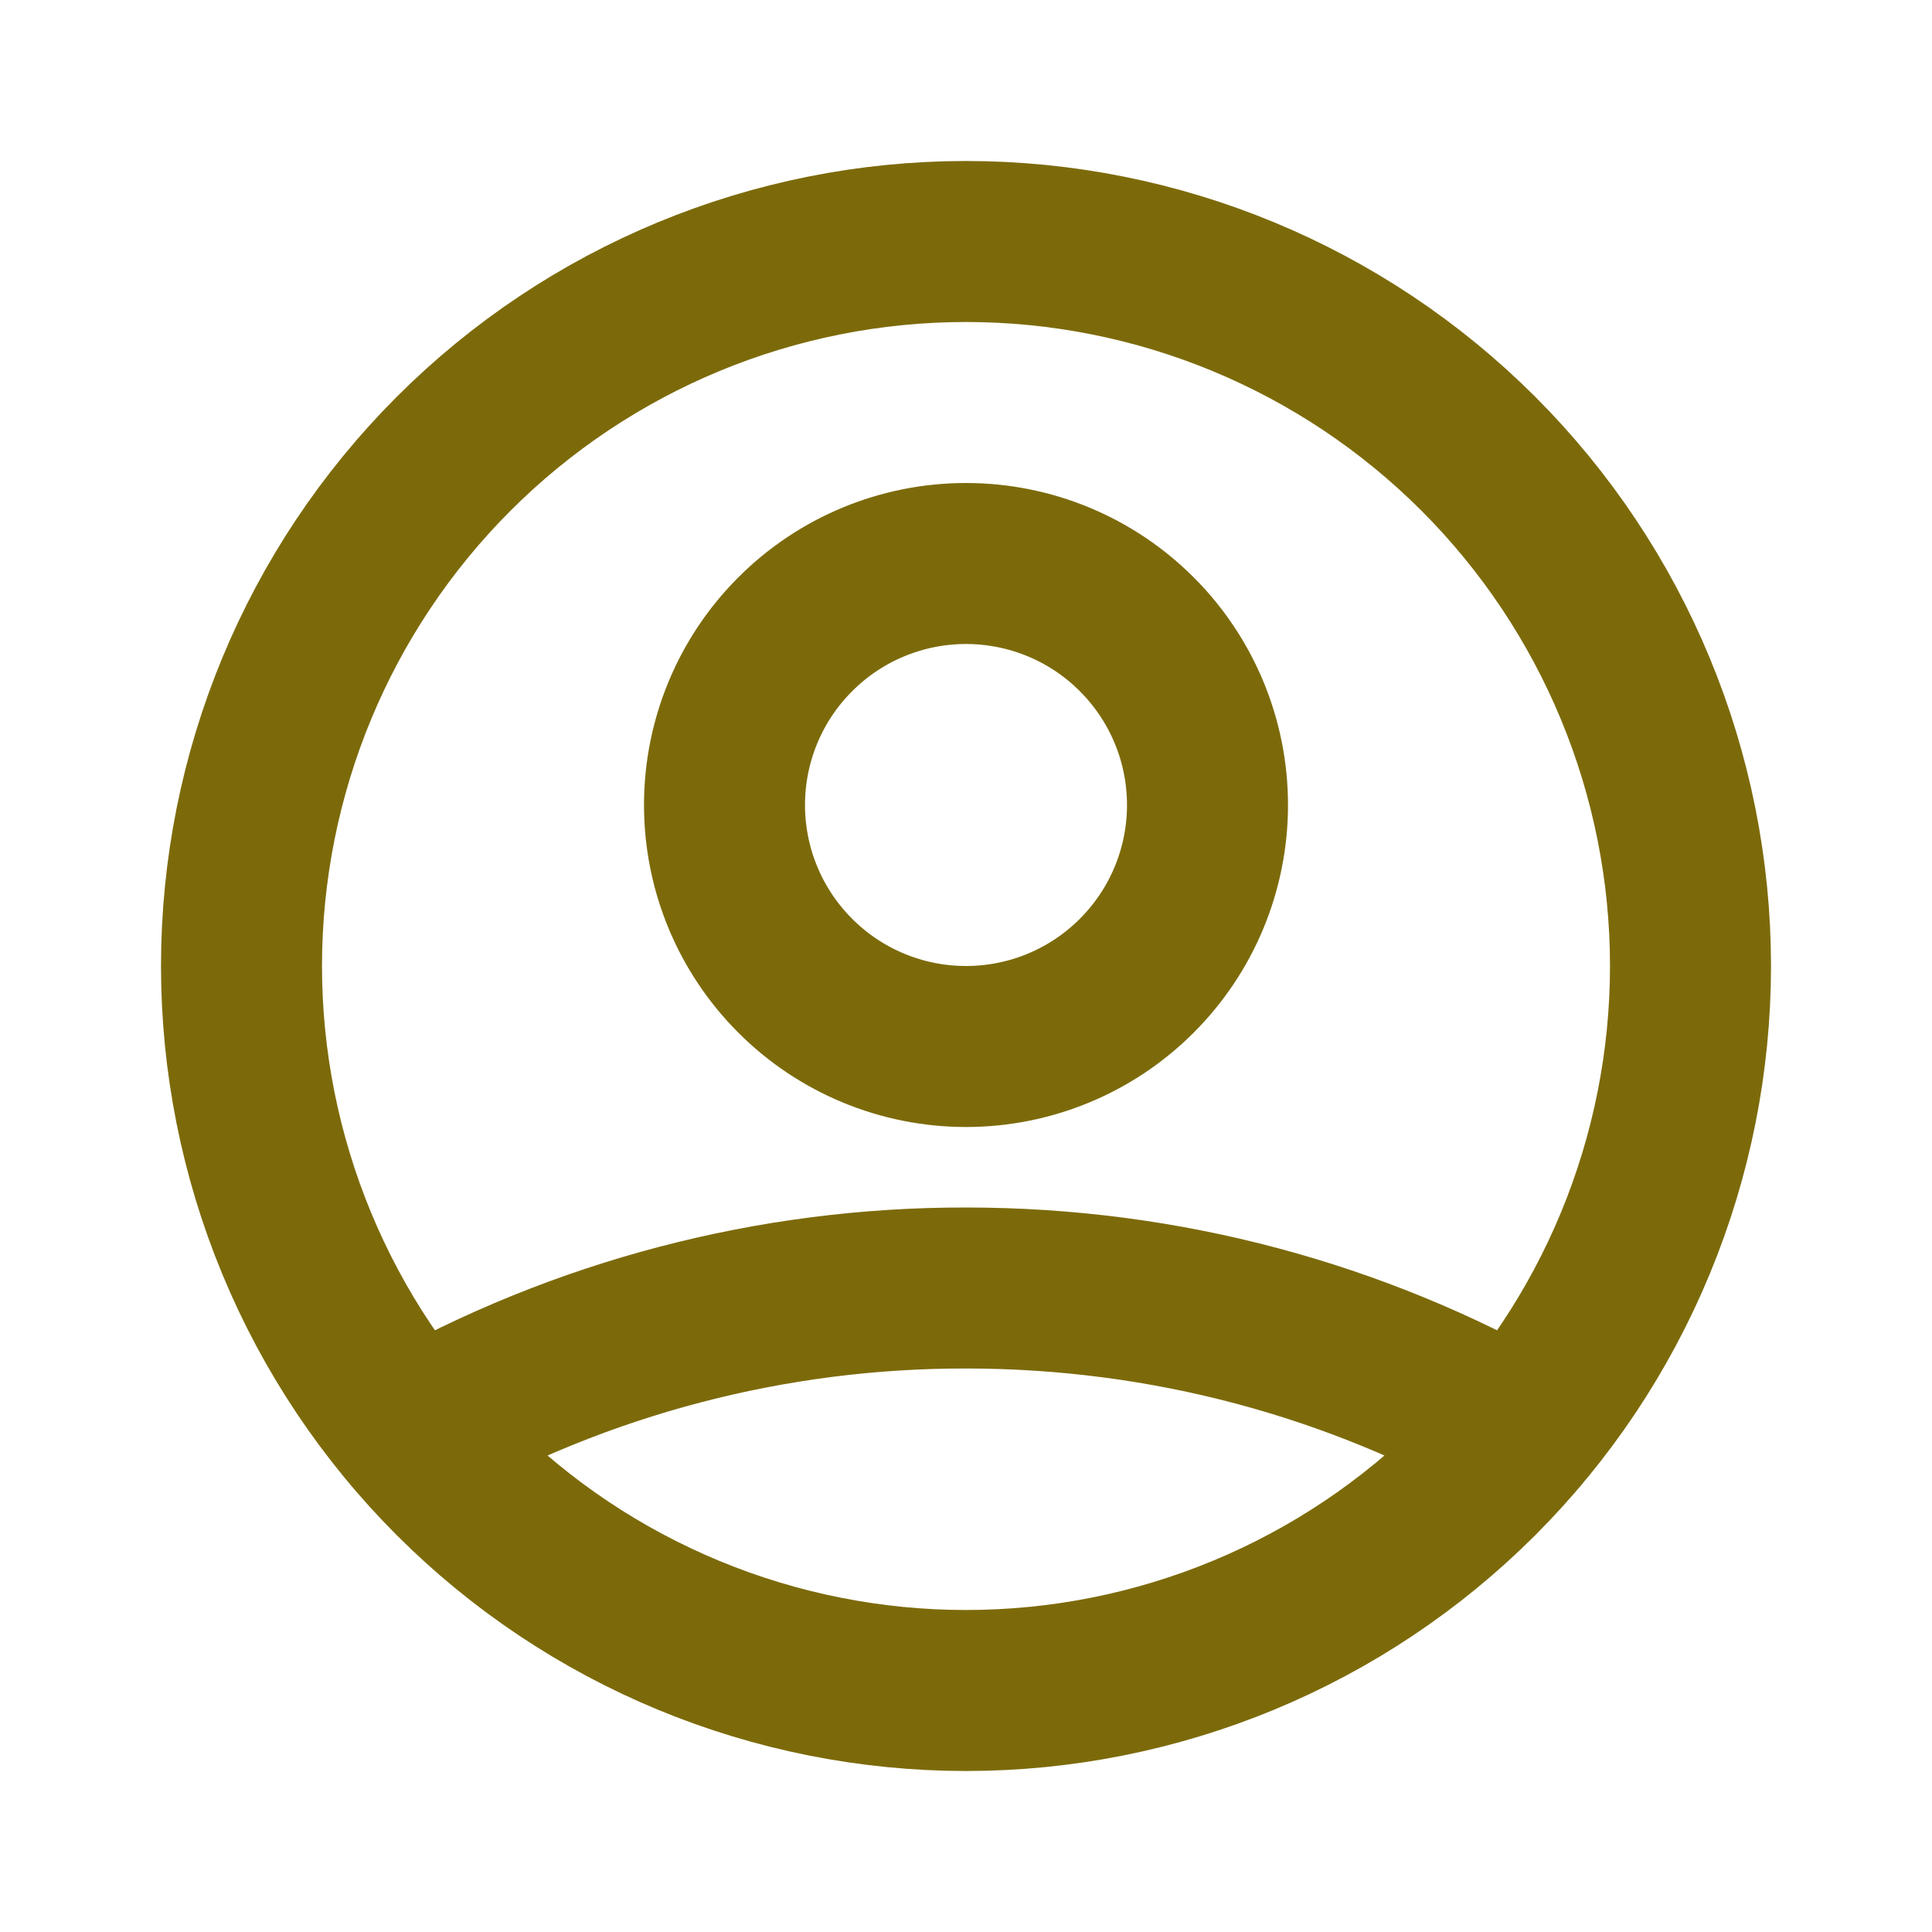
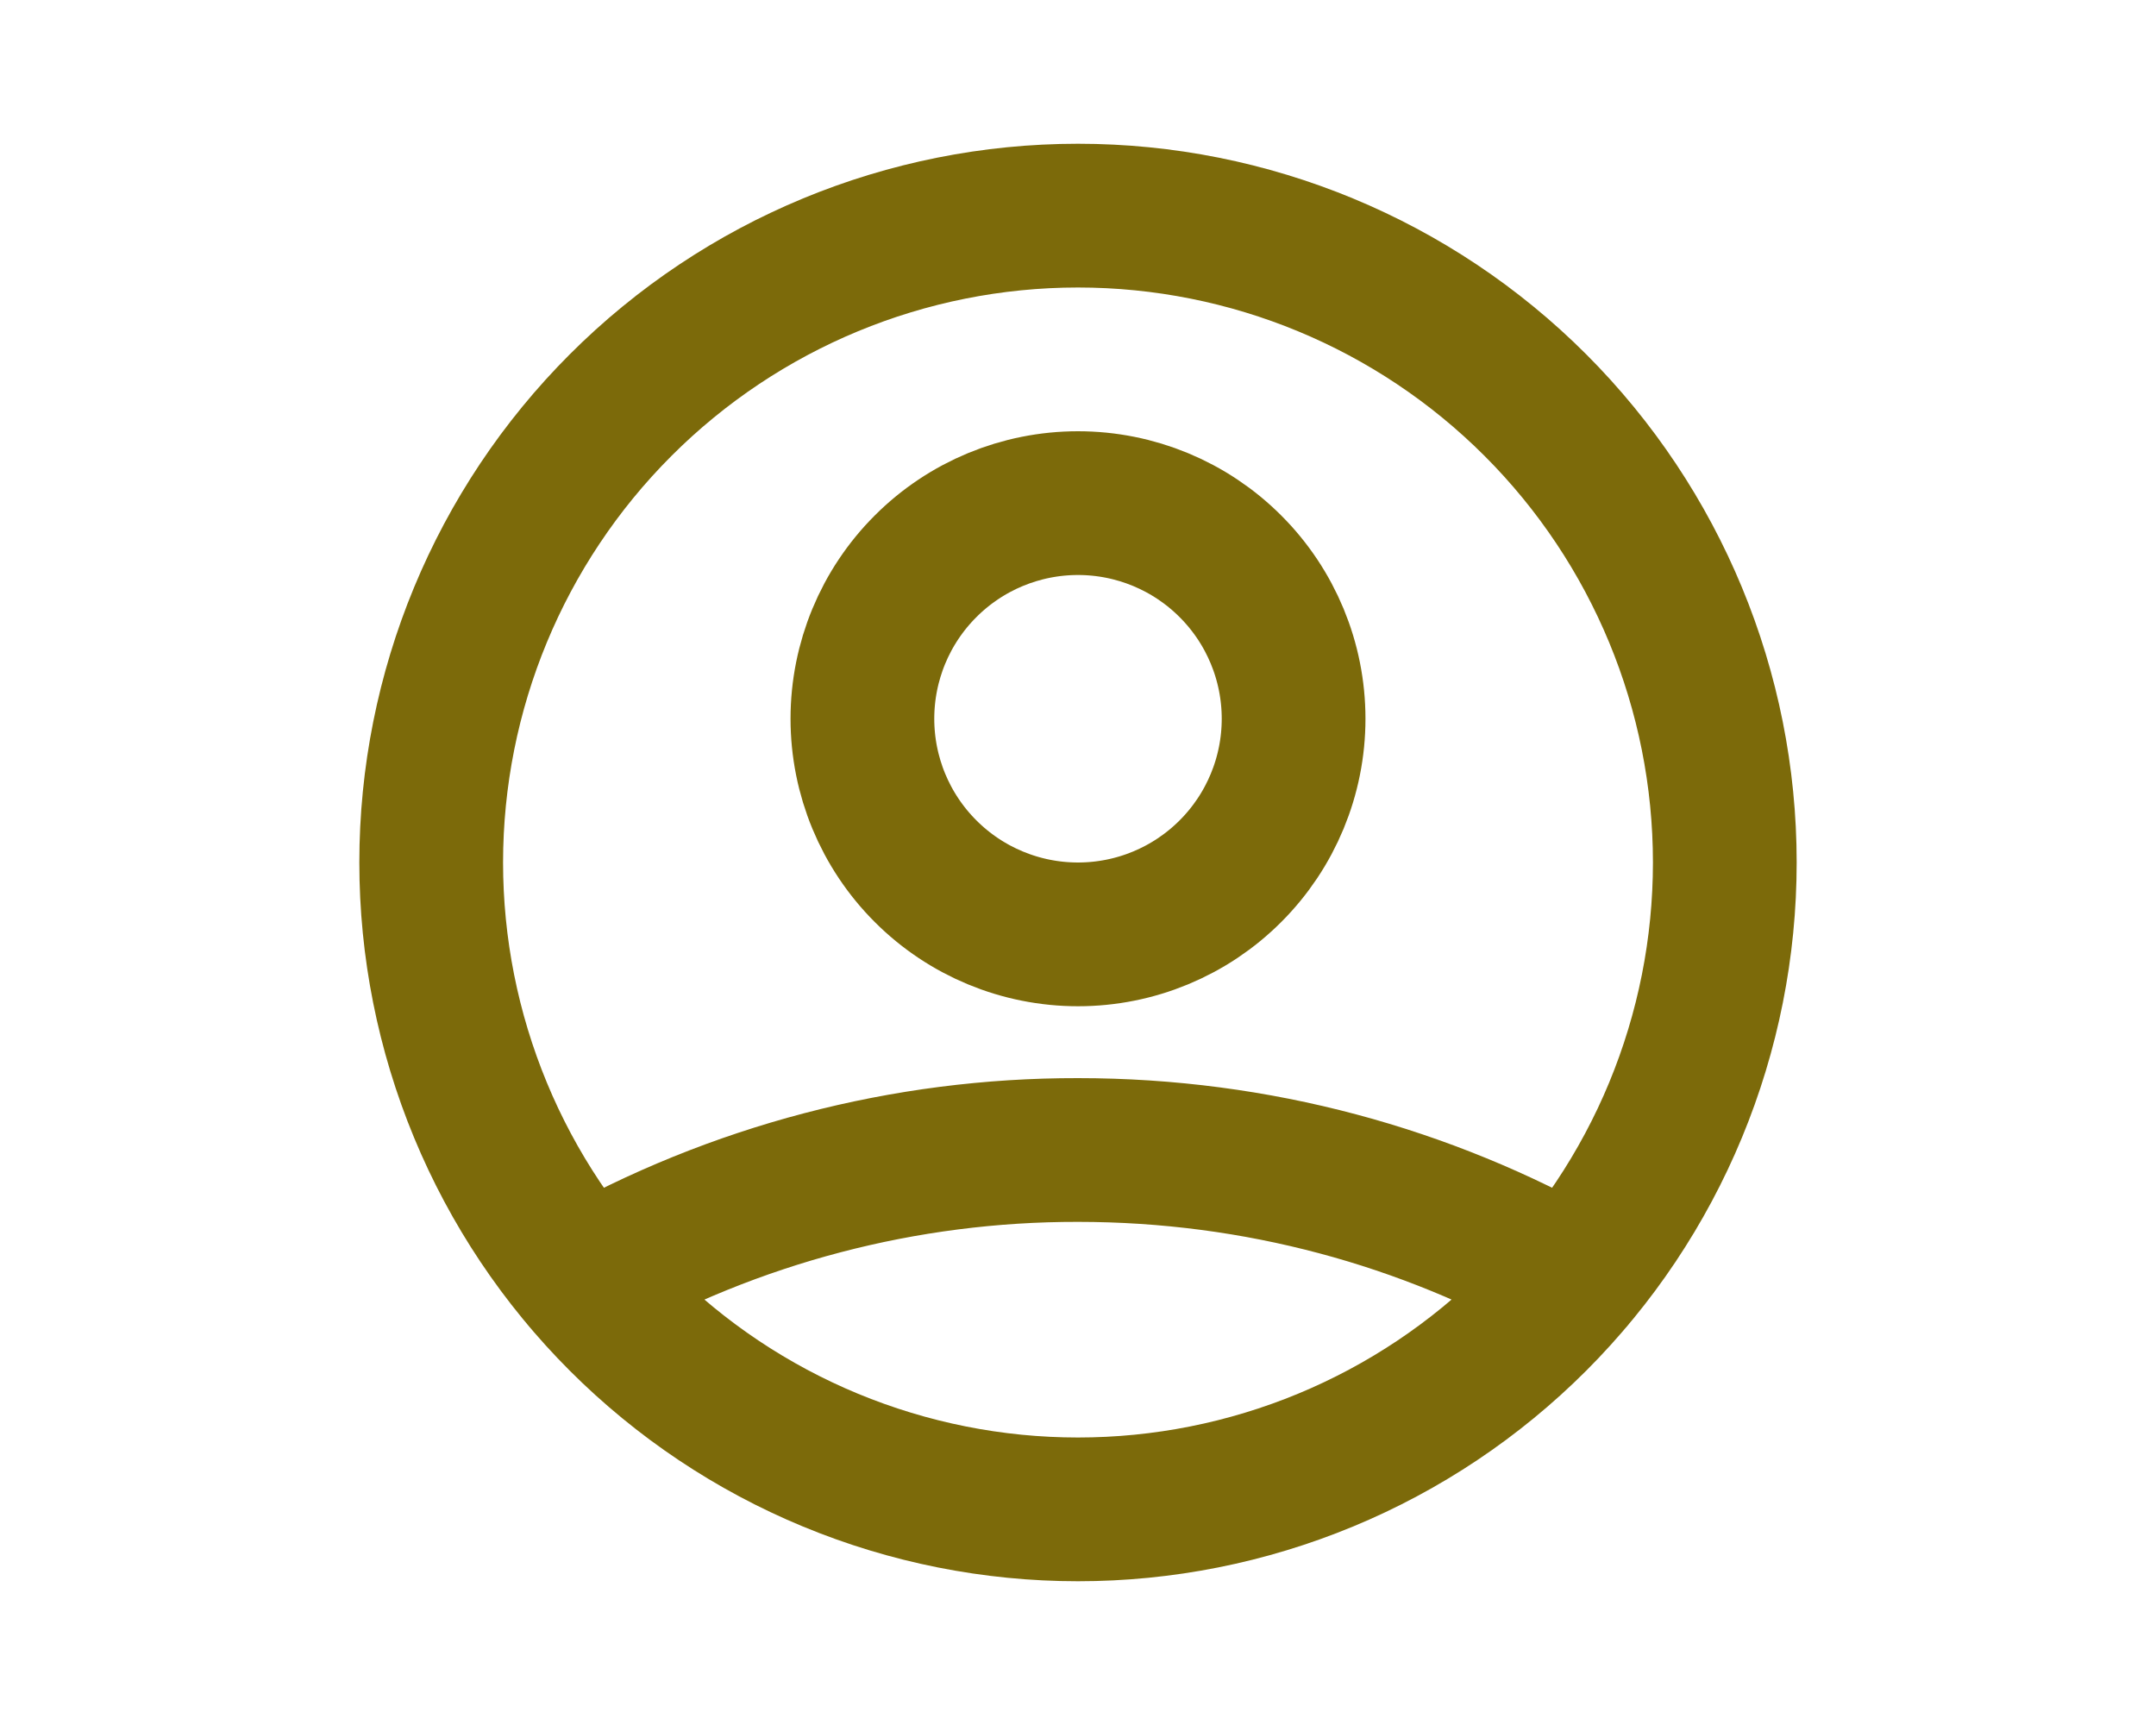
- <svg xmlns="http://www.w3.org/2000/svg" width="24" height="24" viewBox="0 0 24 24" fill="none">
+ <svg xmlns="http://www.w3.org/2000/svg" width="30" height="24" viewBox="0 0 24 24" fill="none">
  <path d="M5.121 17.804C7.219 16.618 9.59 15.996 12 16C14.5 16 16.847 16.655 18.879 17.804M15 10C15 10.796 14.684 11.559 14.121 12.121C13.559 12.684 12.796 13 12 13C11.204 13 10.441 12.684 9.879 12.121C9.316 11.559 9 10.796 9 10C9 9.204 9.316 8.441 9.879 7.879C10.441 7.316 11.204 7 12 7C12.796 7 13.559 7.316 14.121 7.879C14.684 8.441 15 9.204 15 10ZM21 12C21 13.182 20.767 14.352 20.315 15.444C19.863 16.536 19.2 17.528 18.364 18.364C17.528 19.2 16.536 19.863 15.444 20.315C14.352 20.767 13.182 21 12 21C10.818 21 9.648 20.767 8.556 20.315C7.464 19.863 6.472 19.2 5.636 18.364C4.8 17.528 4.137 16.536 3.685 15.444C3.233 14.352 3 13.182 3 12C3 9.613 3.948 7.324 5.636 5.636C7.324 3.948 9.613 3 12 3C14.387 3 16.676 3.948 18.364 5.636C20.052 7.324 21 9.613 21 12Z" stroke="#7C6A0A" stroke-width="2" stroke-linecap="round" stroke-linejoin="round" />
</svg>
